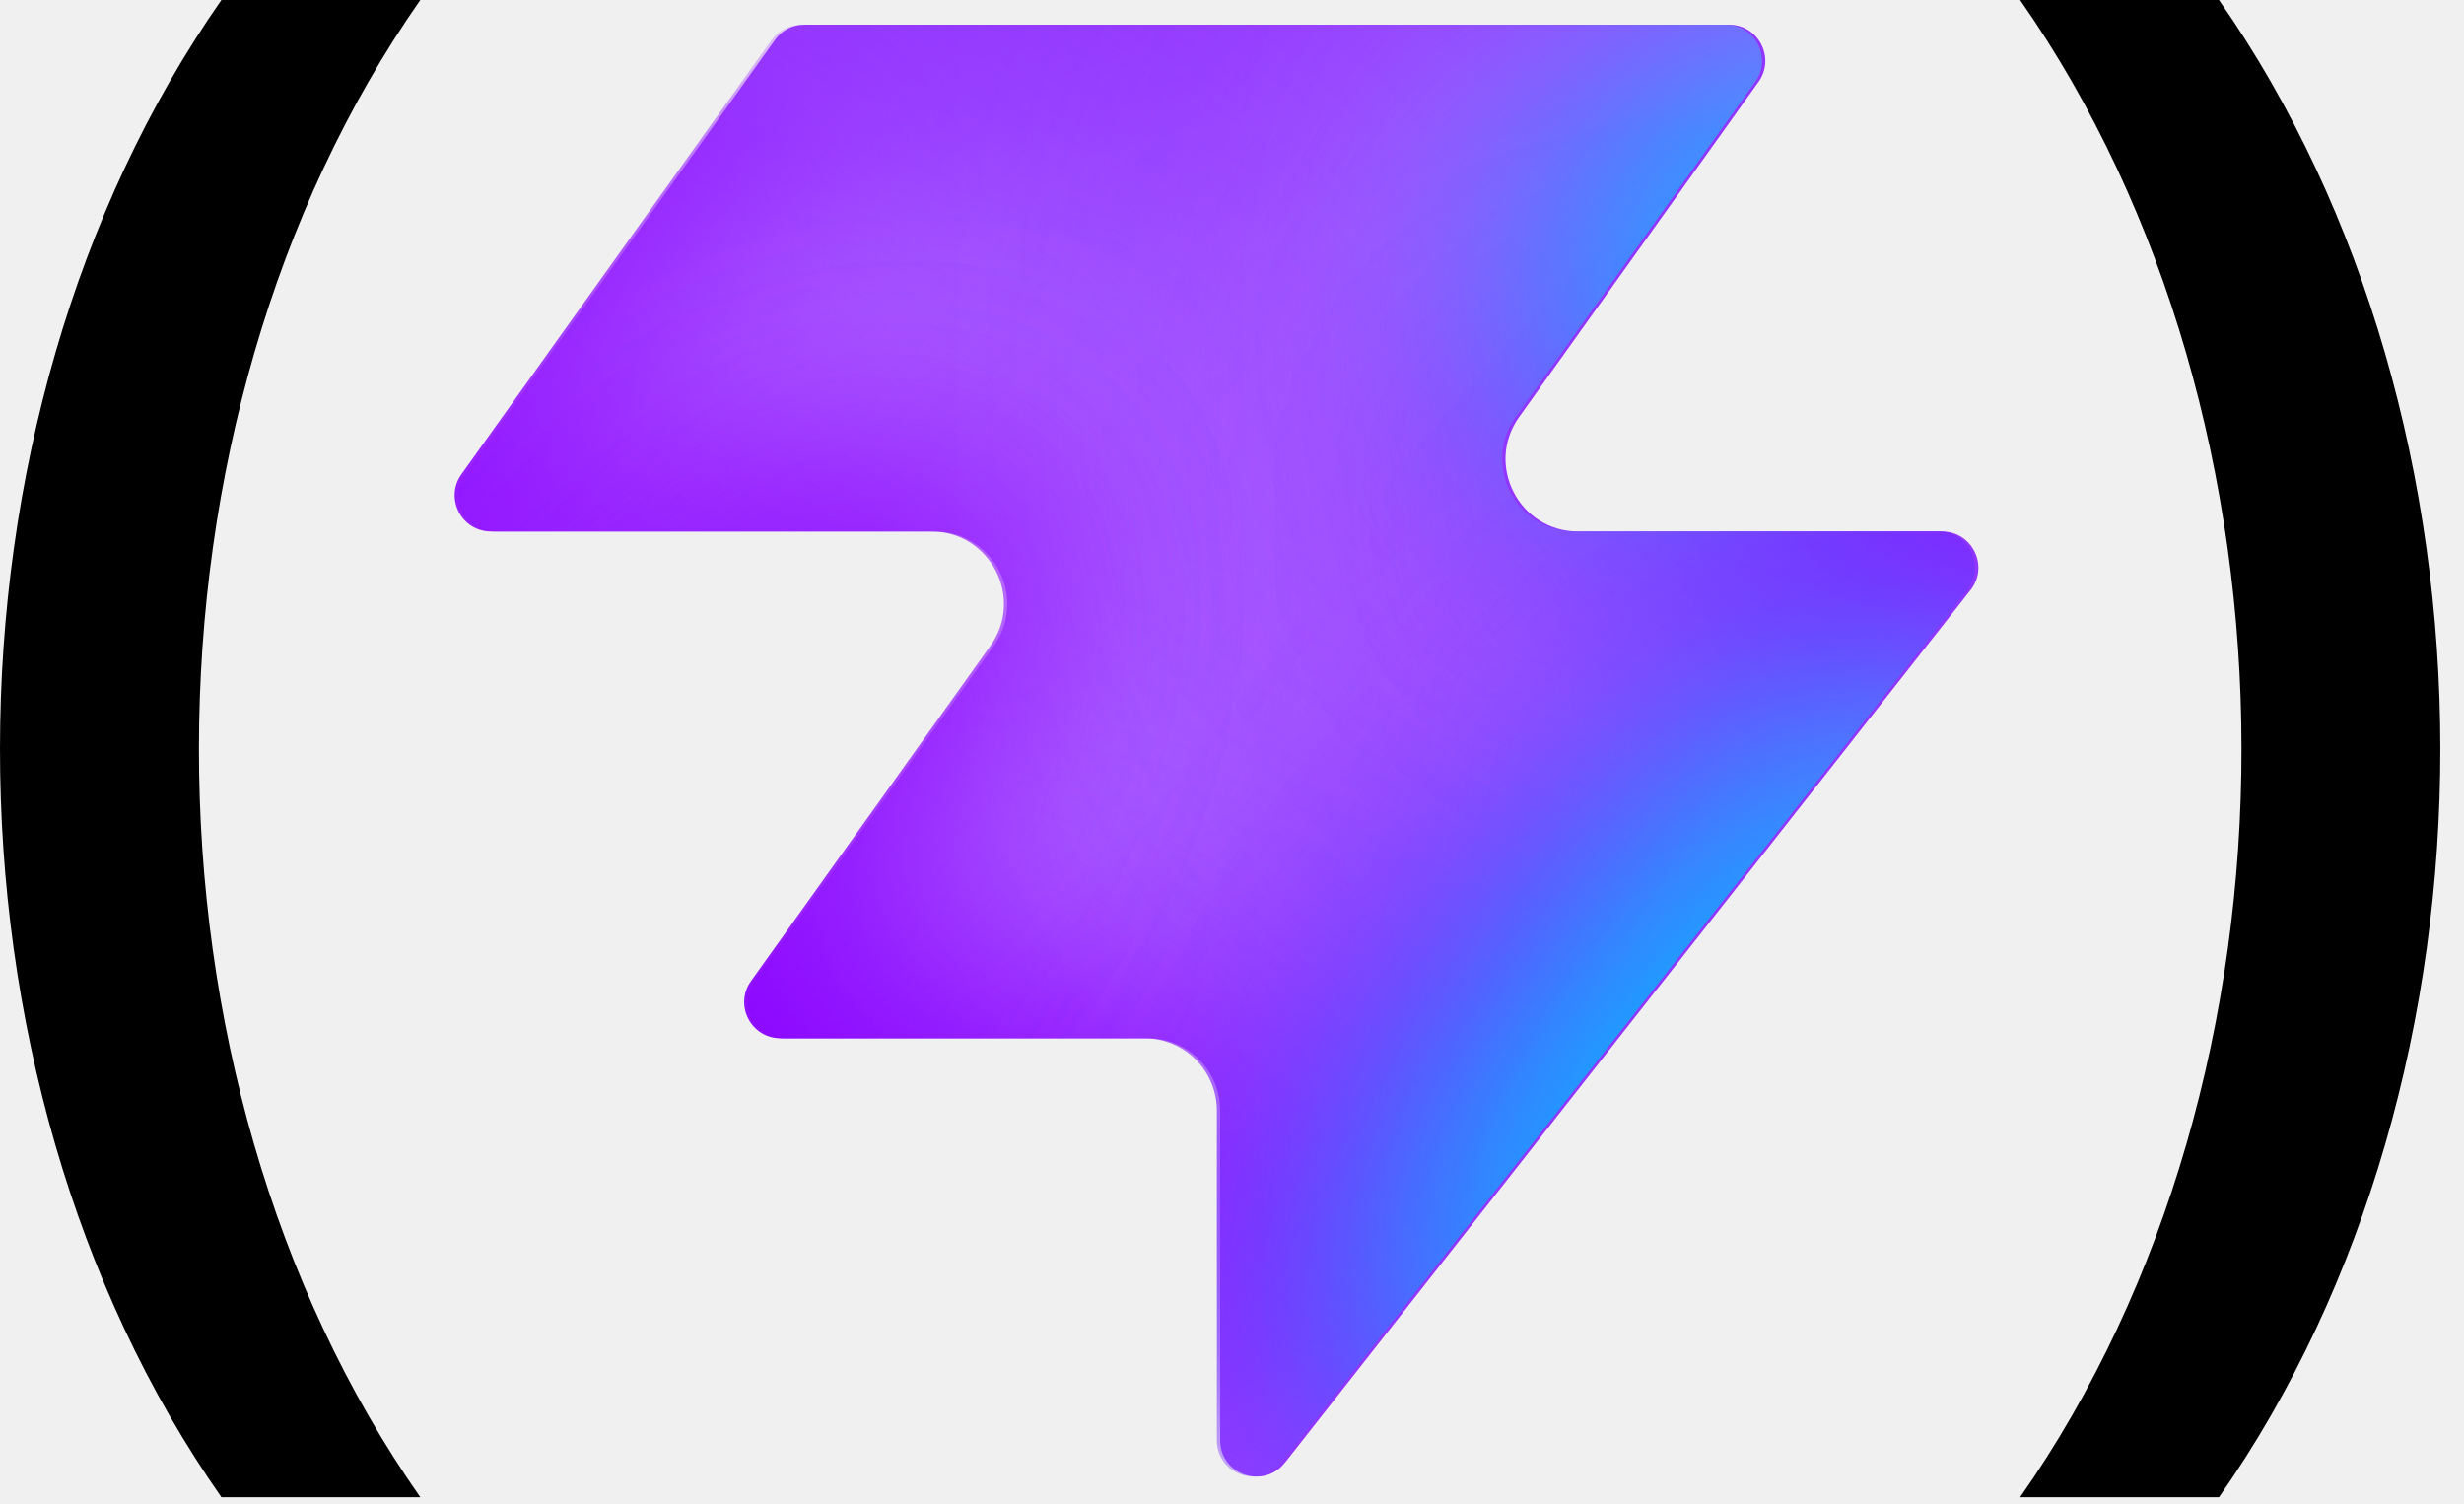
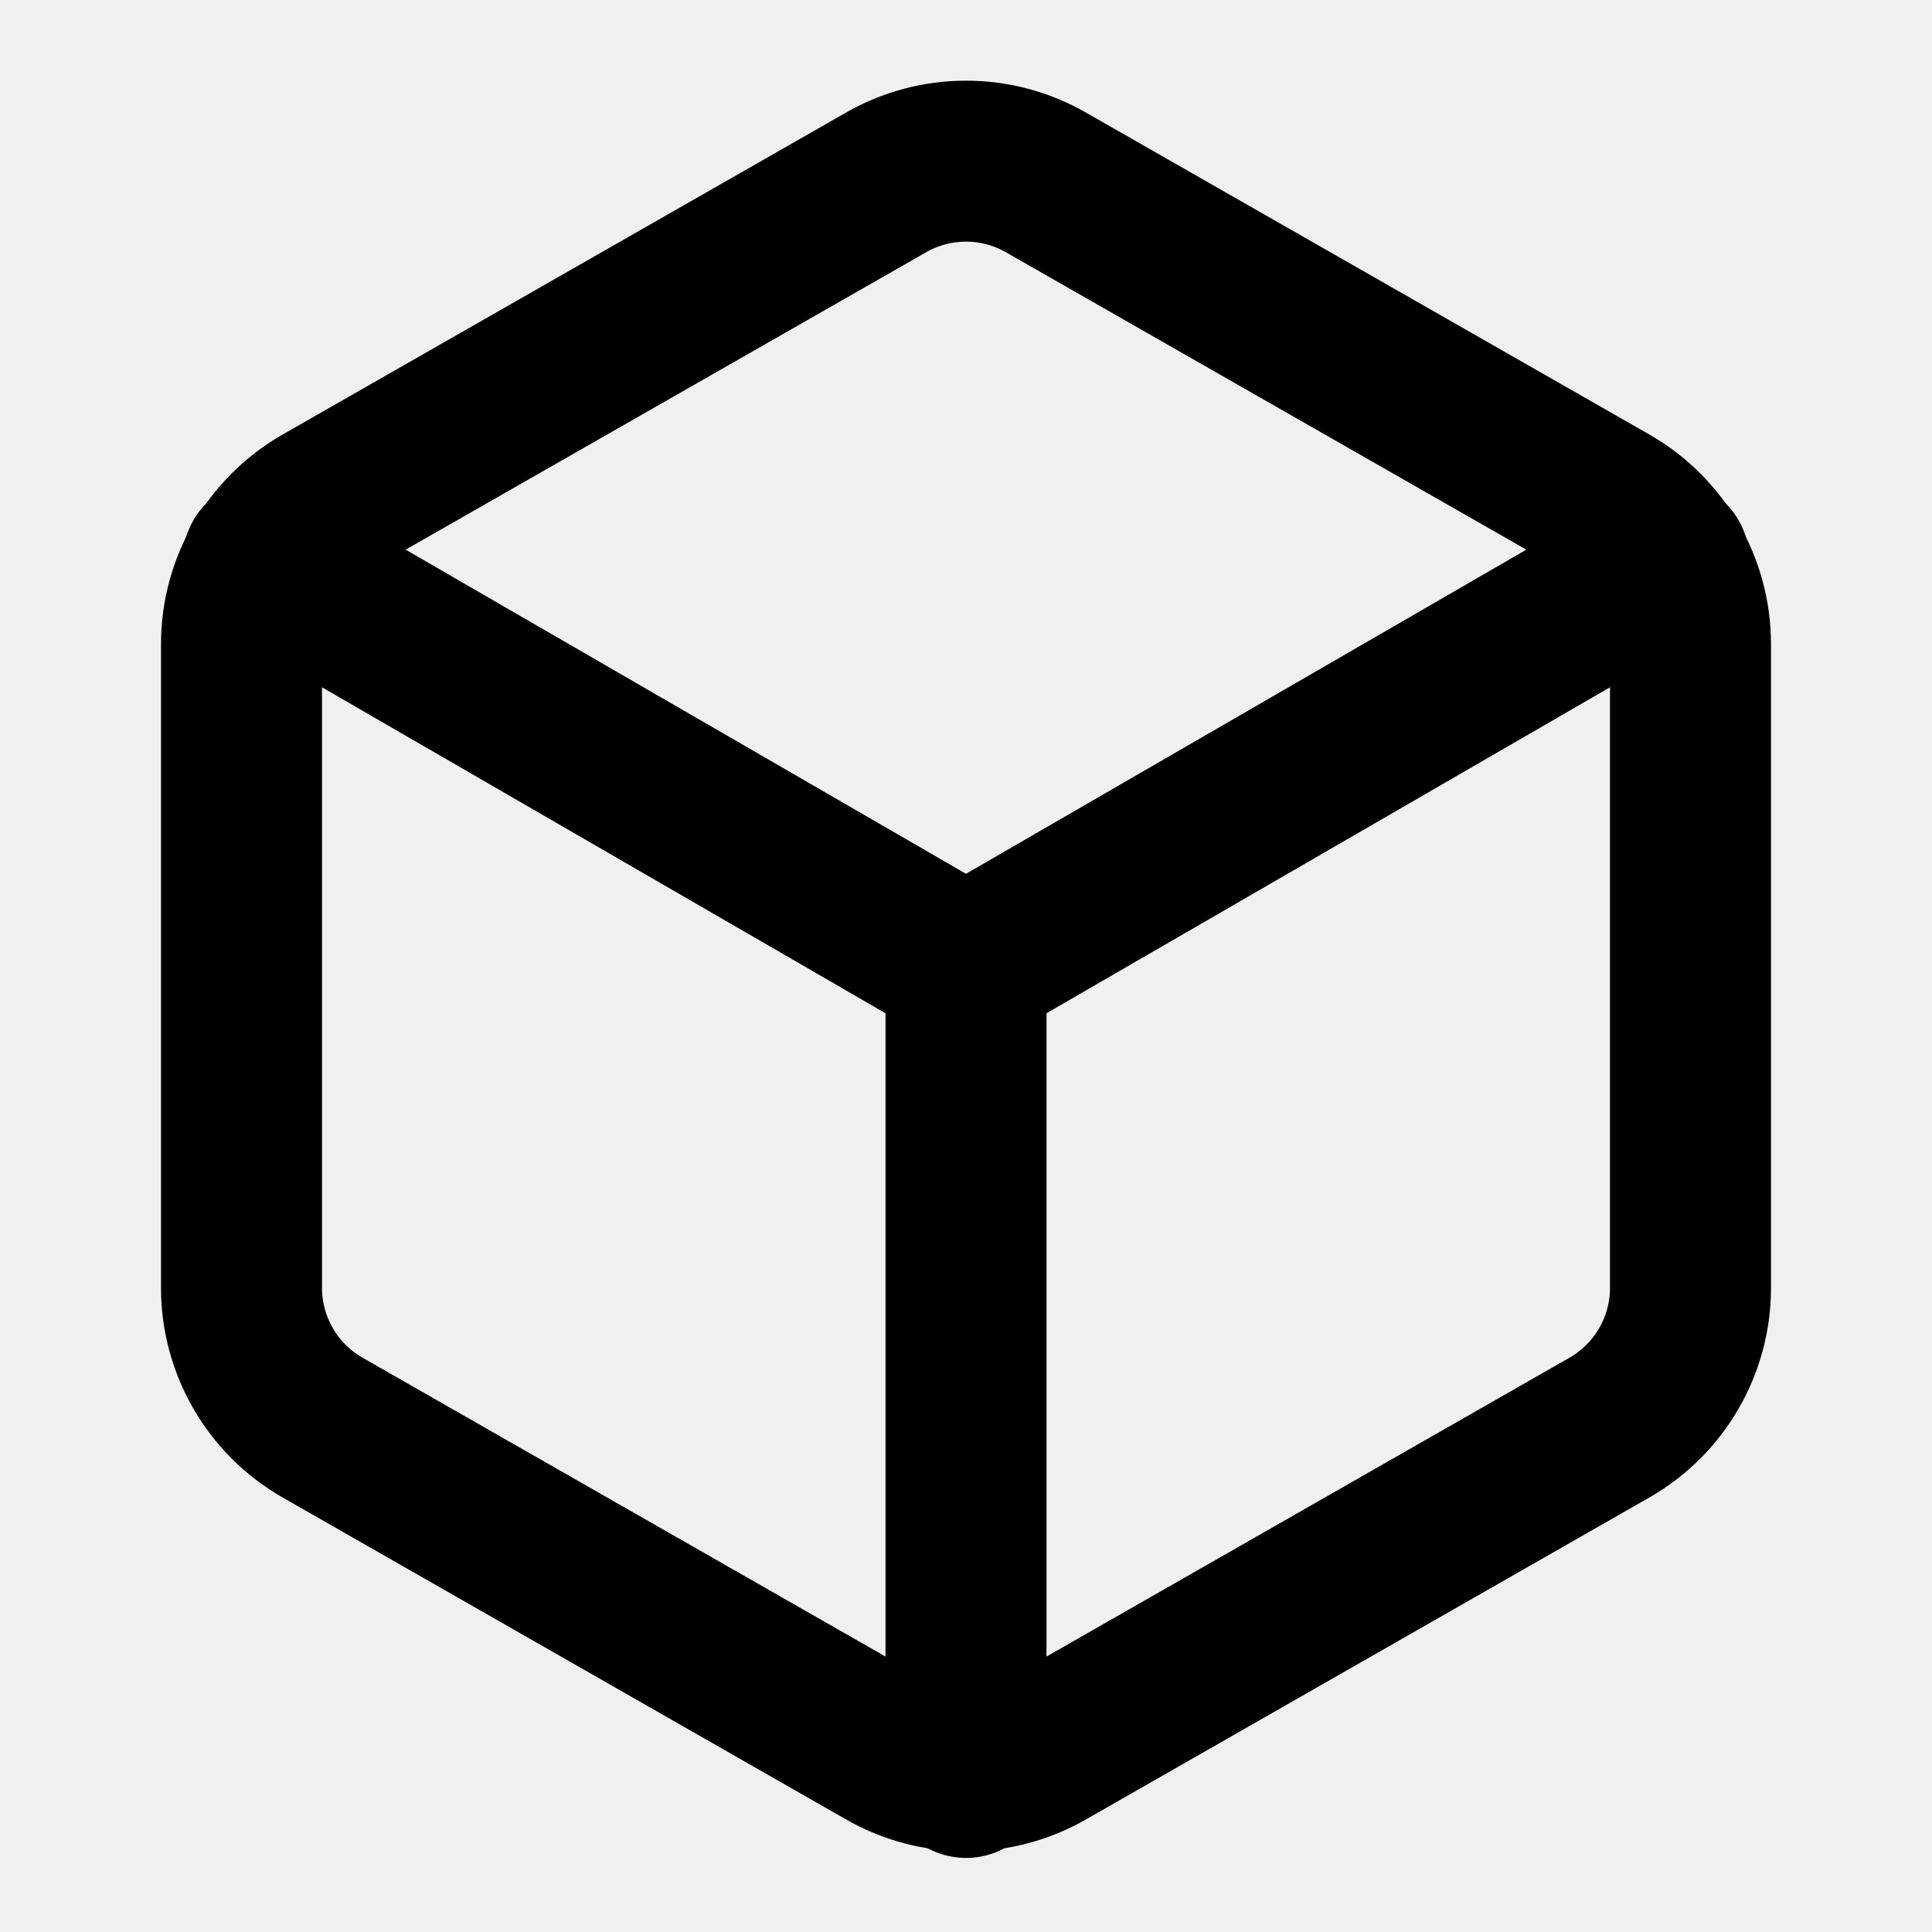
- <svg xmlns="http://www.w3.org/2000/svg" width="77" height="47" fill="none" aria-labelledby="vite-logo-title" viewBox="0 0 77 47">
-   <style>.parenthesis{fill:#000}@media (prefers-color-scheme:dark){.parenthesis{fill:#fff}}</style>
-   <path fill="#9135ff" d="M40.151 45.71c-.663.844-2.02.374-2.02-.699V34.708a2.26 2.26 0 0 0-2.262-2.262H24.493c-.92 0-1.457-1.04-.92-1.788l7.479-10.471c1.07-1.498 0-3.578-1.842-3.578H15.443c-.92 0-1.456-1.04-.92-1.788l9.696-13.576c.213-.297.556-.474.92-.474h28.894c.92 0 1.456 1.04.92 1.788l-7.48 10.472c-1.07 1.497 0 3.578 1.842 3.578h11.376c.944 0 1.474 1.087.89 1.83L40.153 45.712z" />
-   <mask id="a" width="48" height="47" x="14" y="0" maskUnits="userSpaceOnUse" style="mask-type:alpha">
-     <path fill="#000" d="M40.047 45.71c-.663.843-2.02.374-2.02-.699V34.708a2.26 2.26 0 0 0-2.262-2.262H24.389c-.92 0-1.457-1.04-.92-1.788l7.479-10.472c1.07-1.497 0-3.578-1.842-3.578H15.34c-.92 0-1.456-1.04-.92-1.788l9.696-13.575c.213-.297.556-.474.92-.474H53.93c.92 0 1.456 1.04.92 1.788L47.37 13.03c-1.07 1.498 0 3.578 1.842 3.578h11.376c.944 0 1.474 1.088.89 1.831L40.049 45.712z" />
-   </mask>
-   <g mask="url(#a)">
-     <g filter="url(#b)">
-       <ellipse cx="5.508" cy="14.704" fill="#eee6ff" rx="5.508" ry="14.704" transform="rotate(269.814 20.96 11.29)scale(-1 1)" />
-     </g>
-     <g filter="url(#c)">
-       <ellipse cx="10.399" cy="29.851" fill="#eee6ff" rx="10.399" ry="29.851" transform="rotate(89.814 -16.902 -8.275)scale(1 -1)" />
-     </g>
-     <g filter="url(#d)">
-       <ellipse cx="5.508" cy="30.487" fill="#8900ff" rx="5.508" ry="30.487" transform="rotate(89.814 -19.197 -7.127)scale(1 -1)" />
-     </g>
-     <g filter="url(#e)">
-       <ellipse cx="5.508" cy="30.599" fill="#8900ff" rx="5.508" ry="30.599" transform="rotate(89.814 -25.928 4.177)scale(1 -1)" />
-     </g>
-     <g filter="url(#f)">
-       <ellipse cx="5.508" cy="30.599" fill="#8900ff" rx="5.508" ry="30.599" transform="rotate(89.814 -25.738 5.52)scale(1 -1)" />
-     </g>
-     <g filter="url(#g)">
-       <ellipse cx="14.072" cy="22.078" fill="#eee6ff" rx="14.072" ry="22.078" transform="rotate(93.35 31.245 55.578)scale(-1 1)" />
-     </g>
-     <g filter="url(#h)">
-       <ellipse cx="3.47" cy="21.501" fill="#8900ff" rx="3.47" ry="21.501" transform="rotate(89.009 35.419 55.202)scale(-1 1)" />
-     </g>
-     <g filter="url(#i)">
-       <ellipse cx="3.47" cy="21.501" fill="#8900ff" rx="3.47" ry="21.501" transform="rotate(89.009 35.419 55.202)scale(-1 1)" />
-     </g>
-     <g filter="url(#j)">
-       <ellipse cx="14.592" cy="9.743" fill="#8900ff" rx="4.407" ry="29.108" transform="rotate(39.51 14.592 9.743)" />
-     </g>
-     <g filter="url(#k)">
-       <ellipse cx="61.728" cy="-5.321" fill="#8900ff" rx="4.407" ry="29.108" transform="rotate(37.892 61.728 -5.32)" />
-     </g>
-     <g filter="url(#l)">
-       <ellipse cx="55.618" cy="7.104" fill="#00c2ff" rx="5.971" ry="9.665" transform="rotate(37.892 55.618 7.104)" />
-     </g>
-     <g filter="url(#m)">
-       <ellipse cx="12.326" cy="39.103" fill="#8900ff" rx="4.407" ry="29.108" transform="rotate(37.892 12.326 39.103)" />
-     </g>
-     <g filter="url(#n)">
-       <ellipse cx="12.326" cy="39.103" fill="#8900ff" rx="4.407" ry="29.108" transform="rotate(37.892 12.326 39.103)" />
-     </g>
-     <g filter="url(#o)">
-       <ellipse cx="49.857" cy="30.678" fill="#8900ff" rx="4.407" ry="29.108" transform="rotate(37.892 49.857 30.678)" />
-     </g>
-     <g filter="url(#p)">
-       <ellipse cx="52.623" cy="33.171" fill="#00c2ff" rx="5.971" ry="15.297" transform="rotate(37.892 52.623 33.17)" />
-     </g>
-   </g>
-   <path d="M6.919 0c-9.198 13.166-9.252 33.575 0 46.789h6.215c-9.25-13.214-9.196-33.623 0-46.789zm62.424 0h-6.215c9.198 13.166 9.252 33.575 0 46.789h6.215c9.25-13.214 9.196-33.623 0-46.789" class="parenthesis" />
-   <defs>
-     <filter id="b" width="60.045" height="41.654" x="-5.564" y="16.92" color-interpolation-filters="sRGB" filterUnits="userSpaceOnUse">
-       <feFlood flood-opacity="0" result="BackgroundImageFix" />
-       <feBlend in="SourceGraphic" in2="BackgroundImageFix" result="shape" />
-       <feGaussianBlur result="effect1_foregroundBlur_2002_17286" stdDeviation="7.659" />
-     </filter>
-     <filter id="c" width="90.34" height="51.437" x="-40.407" y="-6.762" color-interpolation-filters="sRGB" filterUnits="userSpaceOnUse">
-       <feFlood flood-opacity="0" result="BackgroundImageFix" />
-       <feBlend in="SourceGraphic" in2="BackgroundImageFix" result="shape" />
-       <feGaussianBlur result="effect1_foregroundBlur_2002_17286" stdDeviation="7.659" />
-     </filter>
-     <filter id="d" width="79.355" height="29.4" x="-35.435" y="2.801" color-interpolation-filters="sRGB" filterUnits="userSpaceOnUse">
-       <feFlood flood-opacity="0" result="BackgroundImageFix" />
-       <feBlend in="SourceGraphic" in2="BackgroundImageFix" result="shape" />
-       <feGaussianBlur result="effect1_foregroundBlur_2002_17286" stdDeviation="4.596" />
-     </filter>
-     <filter id="e" width="79.579" height="29.4" x="-30.84" y="20.8" color-interpolation-filters="sRGB" filterUnits="userSpaceOnUse">
-       <feFlood flood-opacity="0" result="BackgroundImageFix" />
-       <feBlend in="SourceGraphic" in2="BackgroundImageFix" result="shape" />
-       <feGaussianBlur result="effect1_foregroundBlur_2002_17286" stdDeviation="4.596" />
-     </filter>
-     <filter id="f" width="79.579" height="29.4" x="-29.307" y="21.949" color-interpolation-filters="sRGB" filterUnits="userSpaceOnUse">
-       <feFlood flood-opacity="0" result="BackgroundImageFix" />
-       <feBlend in="SourceGraphic" in2="BackgroundImageFix" result="shape" />
-       <feGaussianBlur result="effect1_foregroundBlur_2002_17286" stdDeviation="4.596" />
-     </filter>
-     <filter id="g" width="74.749" height="58.852" x="29.961" y="-17.13" color-interpolation-filters="sRGB" filterUnits="userSpaceOnUse">
-       <feFlood flood-opacity="0" result="BackgroundImageFix" />
-       <feBlend in="SourceGraphic" in2="BackgroundImageFix" result="shape" />
-       <feGaussianBlur result="effect1_foregroundBlur_2002_17286" stdDeviation="7.659" />
-     </filter>
-     <filter id="h" width="61.377" height="25.362" x="37.754" y="3.055" color-interpolation-filters="sRGB" filterUnits="userSpaceOnUse">
-       <feFlood flood-opacity="0" result="BackgroundImageFix" />
-       <feBlend in="SourceGraphic" in2="BackgroundImageFix" result="shape" />
-       <feGaussianBlur result="effect1_foregroundBlur_2002_17286" stdDeviation="4.596" />
-     </filter>
-     <filter id="i" width="61.377" height="25.362" x="37.754" y="3.055" color-interpolation-filters="sRGB" filterUnits="userSpaceOnUse">
-       <feFlood flood-opacity="0" result="BackgroundImageFix" />
-       <feBlend in="SourceGraphic" in2="BackgroundImageFix" result="shape" />
-       <feGaussianBlur result="effect1_foregroundBlur_2002_17286" stdDeviation="4.596" />
-     </filter>
-     <filter id="j" width="56.045" height="63.649" x="-13.43" y="-22.082" color-interpolation-filters="sRGB" filterUnits="userSpaceOnUse">
-       <feFlood flood-opacity="0" result="BackgroundImageFix" />
-       <feBlend in="SourceGraphic" in2="BackgroundImageFix" result="shape" />
-       <feGaussianBlur result="effect1_foregroundBlur_2002_17286" stdDeviation="4.596" />
-     </filter>
-     <filter id="k" width="54.814" height="64.646" x="34.321" y="-37.644" color-interpolation-filters="sRGB" filterUnits="userSpaceOnUse">
-       <feFlood flood-opacity="0" result="BackgroundImageFix" />
-       <feBlend in="SourceGraphic" in2="BackgroundImageFix" result="shape" />
-       <feGaussianBlur result="effect1_foregroundBlur_2002_17286" stdDeviation="4.596" />
-     </filter>
-     <filter id="l" width="33.541" height="35.313" x="38.847" y="-10.552" color-interpolation-filters="sRGB" filterUnits="userSpaceOnUse">
-       <feFlood flood-opacity="0" result="BackgroundImageFix" />
-       <feBlend in="SourceGraphic" in2="BackgroundImageFix" result="shape" />
-       <feGaussianBlur result="effect1_foregroundBlur_2002_17286" stdDeviation="4.596" />
-     </filter>
-     <filter id="m" width="54.814" height="64.646" x="-15.081" y="6.78" color-interpolation-filters="sRGB" filterUnits="userSpaceOnUse">
-       <feFlood flood-opacity="0" result="BackgroundImageFix" />
-       <feBlend in="SourceGraphic" in2="BackgroundImageFix" result="shape" />
-       <feGaussianBlur result="effect1_foregroundBlur_2002_17286" stdDeviation="4.596" />
-     </filter>
-     <filter id="n" width="54.814" height="64.646" x="-15.081" y="6.78" color-interpolation-filters="sRGB" filterUnits="userSpaceOnUse">
-       <feFlood flood-opacity="0" result="BackgroundImageFix" />
-       <feBlend in="SourceGraphic" in2="BackgroundImageFix" result="shape" />
-       <feGaussianBlur result="effect1_foregroundBlur_2002_17286" stdDeviation="4.596" />
-     </filter>
-     <filter id="o" width="54.814" height="64.646" x="22.45" y="-1.645" color-interpolation-filters="sRGB" filterUnits="userSpaceOnUse">
-       <feFlood flood-opacity="0" result="BackgroundImageFix" />
-       <feBlend in="SourceGraphic" in2="BackgroundImageFix" result="shape" />
-       <feGaussianBlur result="effect1_foregroundBlur_2002_17286" stdDeviation="4.596" />
-     </filter>
-     <filter id="p" width="39.409" height="43.623" x="32.919" y="11.36" color-interpolation-filters="sRGB" filterUnits="userSpaceOnUse">
-       <feFlood flood-opacity="0" result="BackgroundImageFix" />
-       <feBlend in="SourceGraphic" in2="BackgroundImageFix" result="shape" />
-       <feGaussianBlur result="effect1_foregroundBlur_2002_17286" stdDeviation="4.596" />
-     </filter>
-   </defs>
+ <svg xmlns="http://www.w3.org/2000/svg" viewBox="0 0 24 24" fill="none" stroke="currentColor" stroke-width="2" stroke-linecap="round" stroke-linejoin="round">
+   <path d="M21 16V8a2 2 0 0 0-1-1.73l-7-4a2 2 0 0 0-2 0l-7 4A2 2 0 0 0 3 8v8a2 2 0 0 0 1 1.73l7 4a2 2 0 0 0 2 0l7-4A2 2 0 0 0 21 16z" />
+   <polyline points="3.27 6.96 12 12.01 20.73 6.96" />
+   <line x1="12" y1="22.08" x2="12" y2="12" />
</svg>
